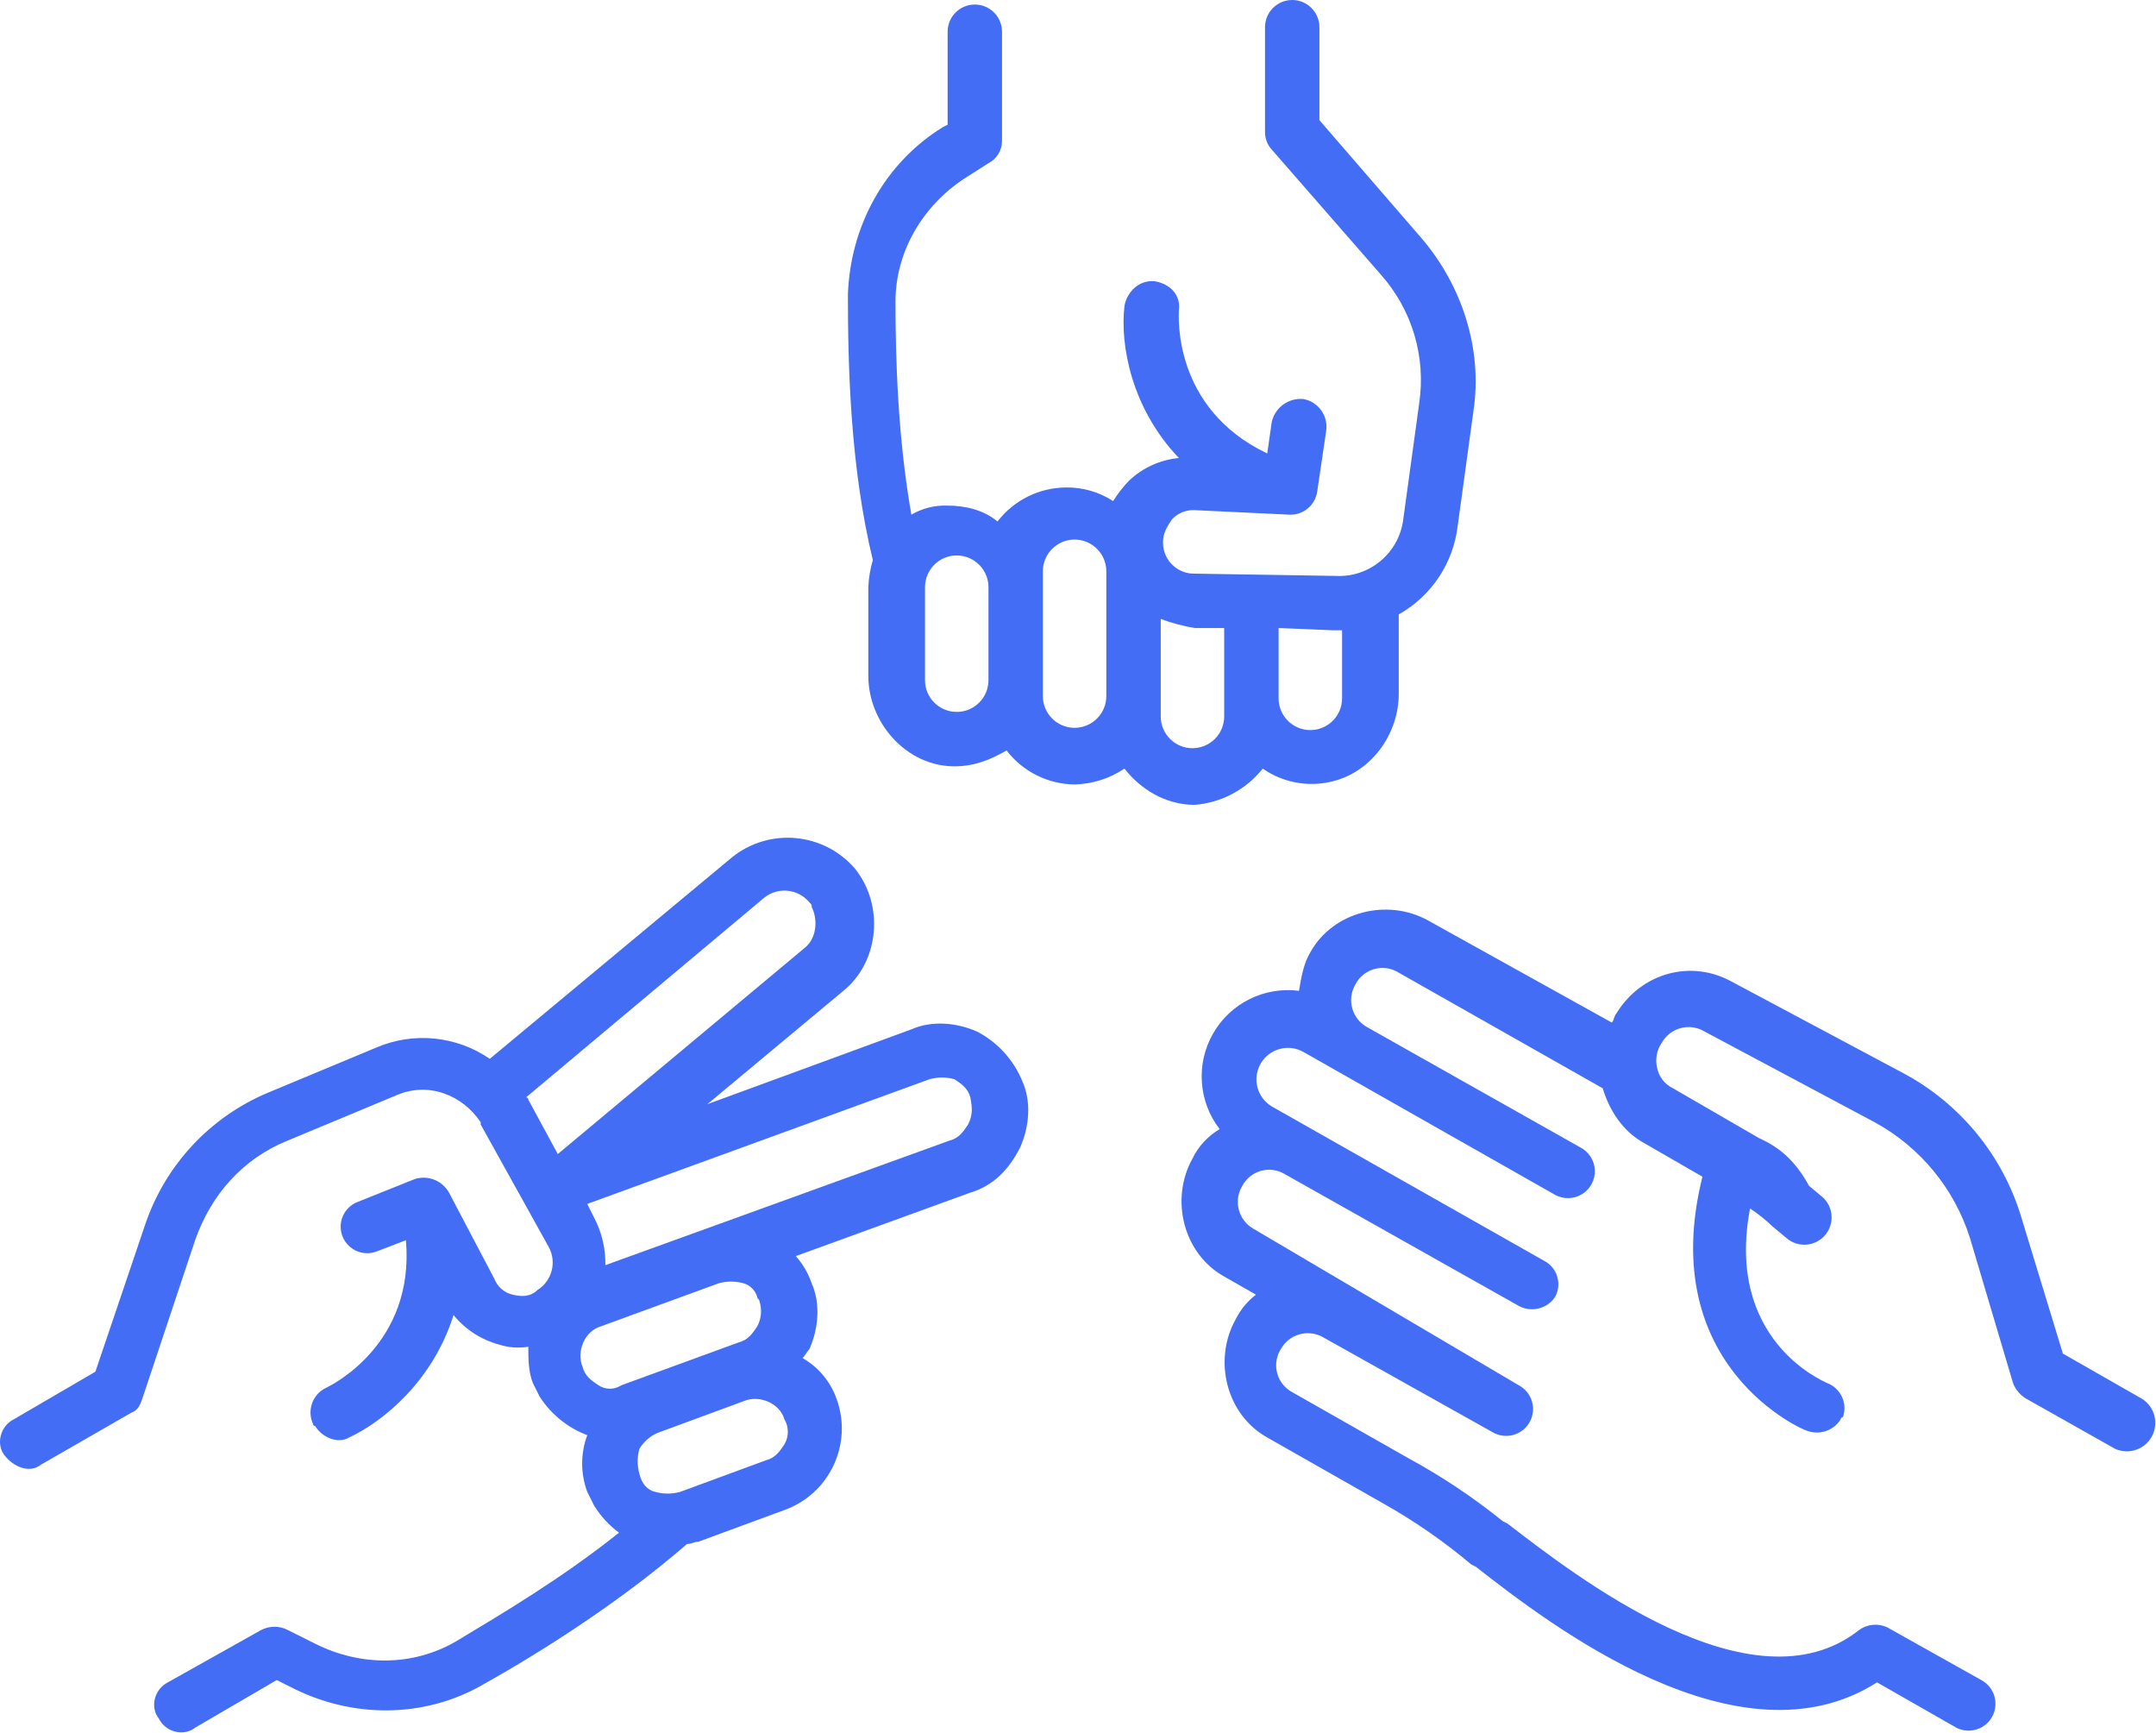
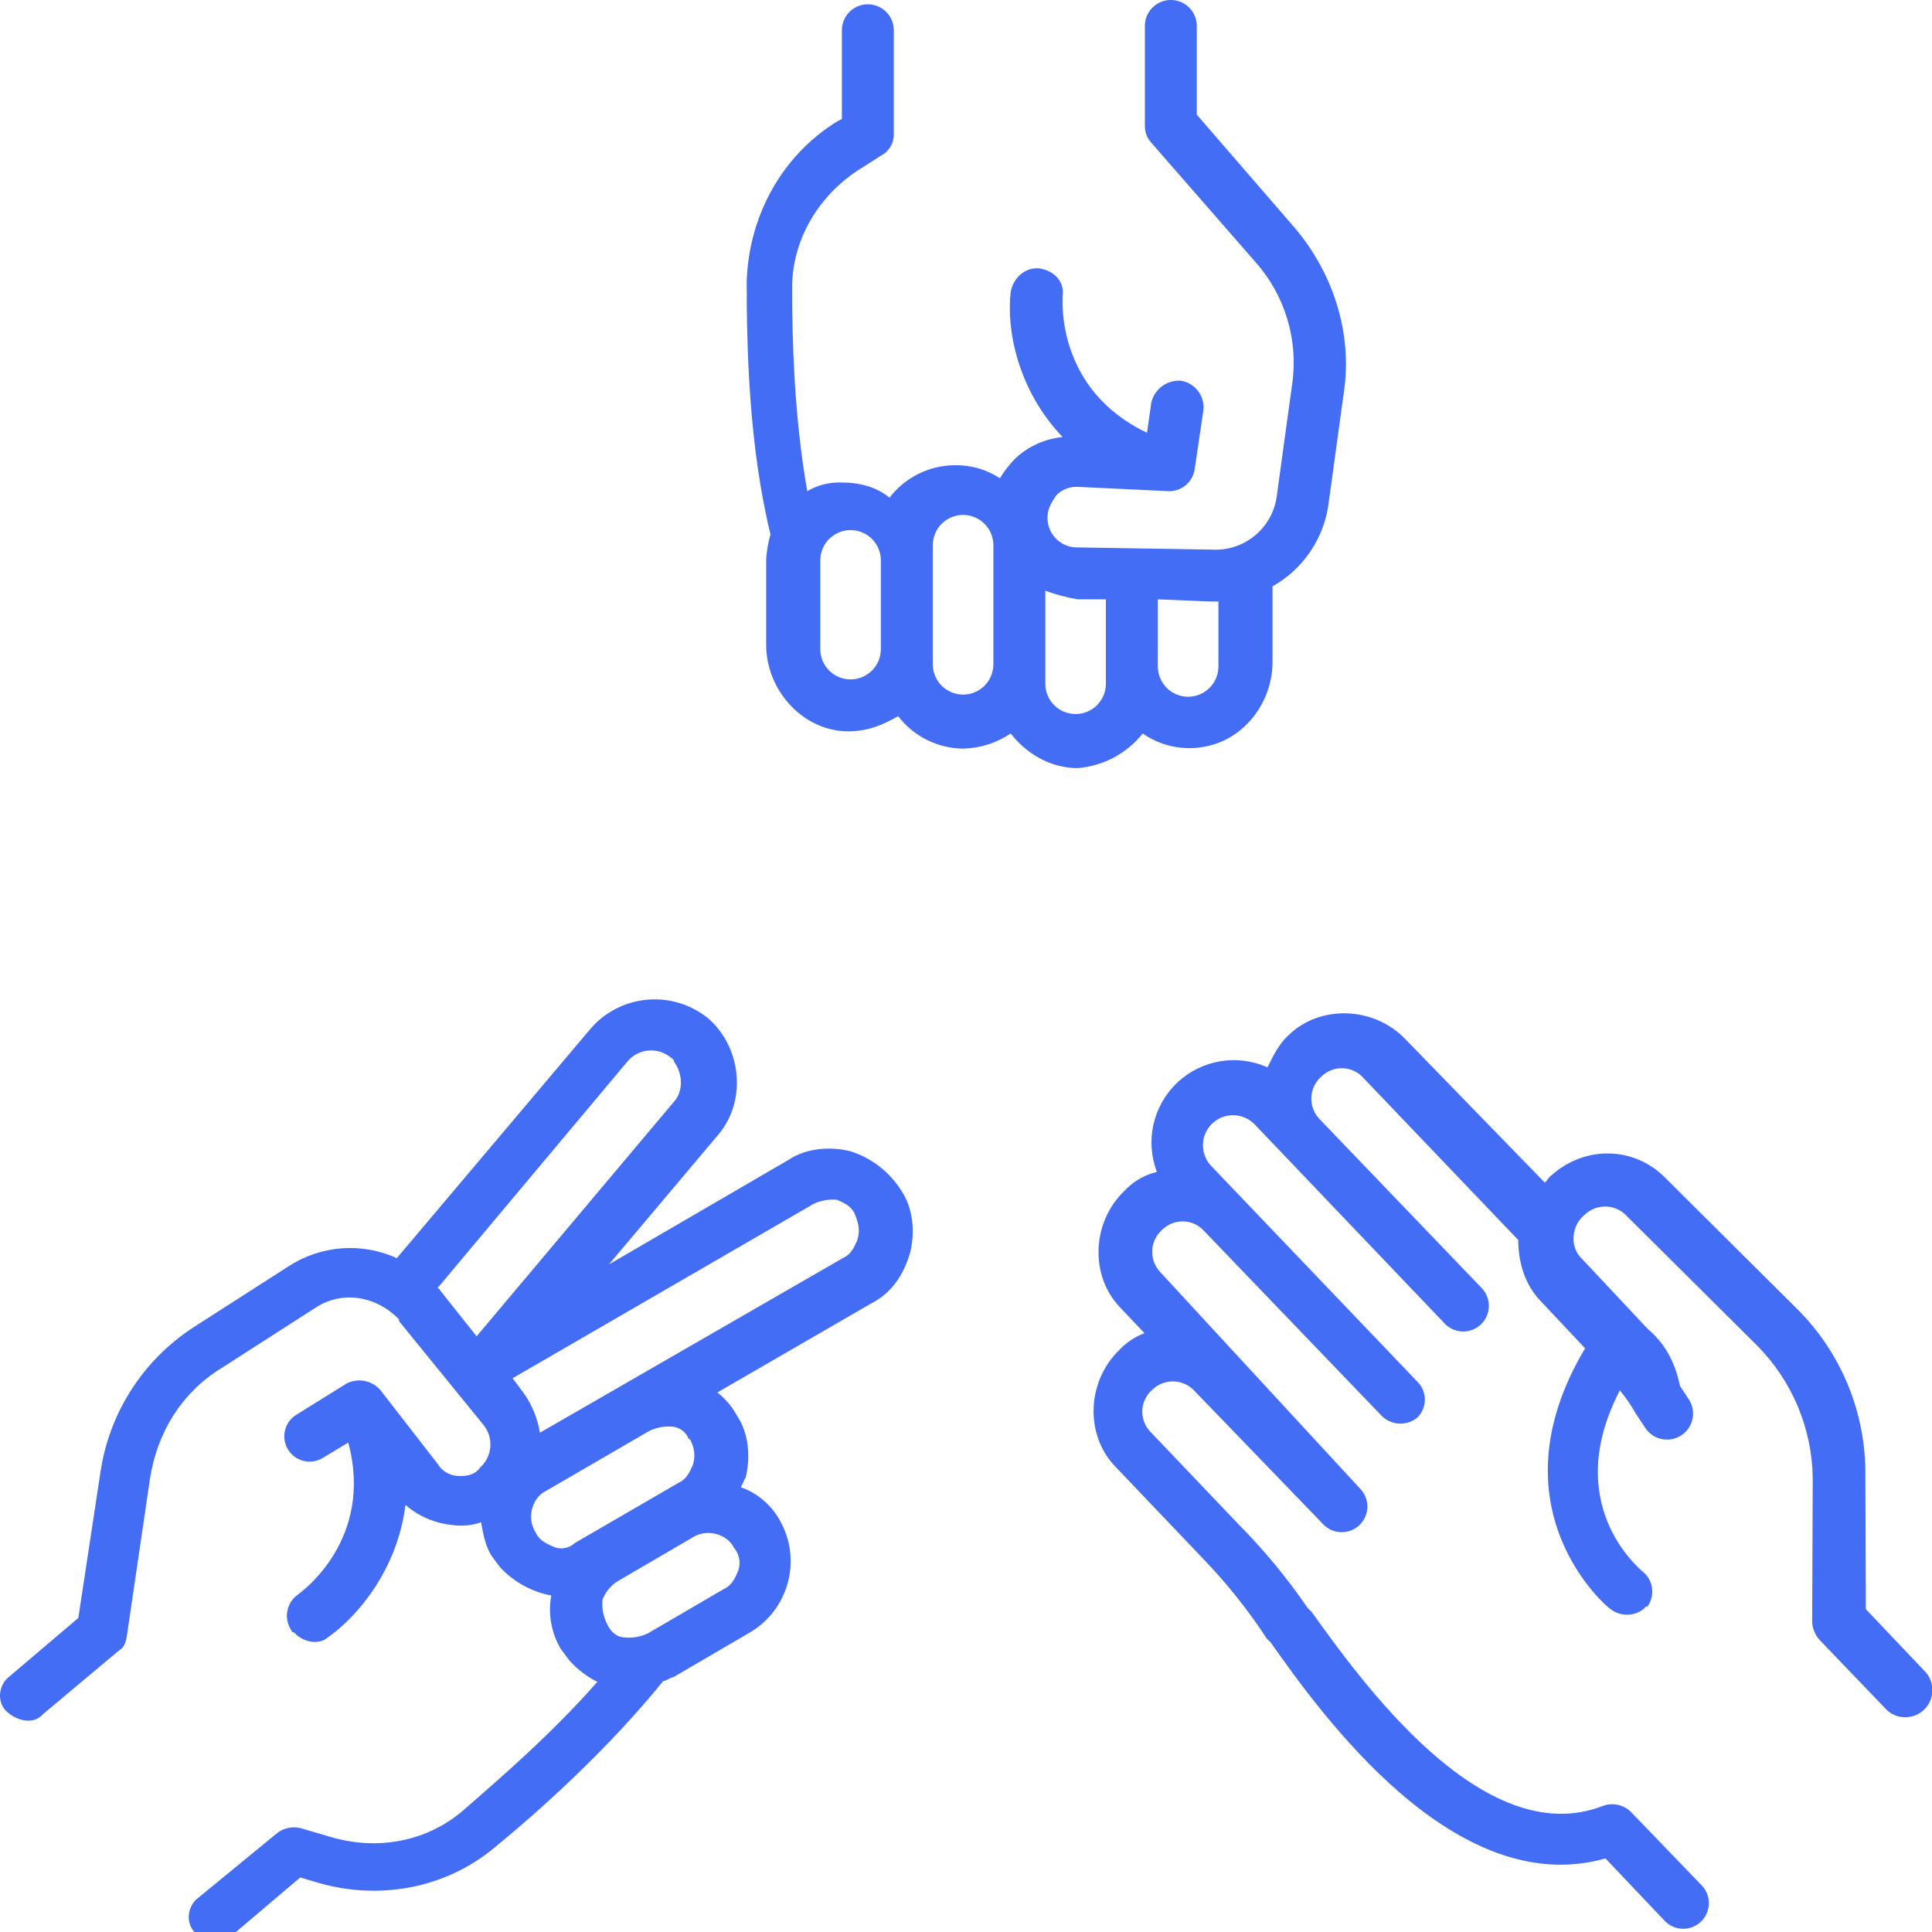
- <svg xmlns="http://www.w3.org/2000/svg" id="Layer_1" data-name="Layer 1" viewBox="0 0 532.65 427.889">
-   <defs>
-     <style>.cls-1{fill:#446df6;}</style>
-   </defs>
-   <path class="cls-1" d="M311.963,189.841a21.192,21.192,0,0,0,18.48,2.801c8.961-2.801,15.121-11.762,15.121-21.281v-19.602a28.946,28.946,0,0,0,14.559-21.84l3.922-28.559c2.238-15.121-2.801-30.801-12.879-42.559L325.967,29.68V6.719a6.719,6.719,0,0,0-13.438,0v25.762a6.357,6.357,0,0,0,1.68,4.48l26.879,30.801a39.136,39.136,0,0,1,9.52,31.922l-3.922,28.559a15.976,15.976,0,0,1-16.801,14l-34.719-.559a7.655,7.655,0,0,1-7.84-7.465q-.005-.188,0-.375c0-2.238,1.121-3.922,2.238-5.602a7.19,7.19,0,0,1,5.602-2.238l23.52,1.121a6.648,6.648,0,0,0,6.719-5.602l2.238-15.121a6.973,6.973,0,0,0-5.602-7.84,7.325,7.325,0,0,0-7.84,5.602l-1.121,7.84c-23.52-11.199-21.84-34.16-21.84-35.281.559-3.922-2.238-6.719-6.16-7.281h-.559c-3.359,0-6.16,2.801-6.719,6.16-1.121,9.52,1.68,25.199,13.441,37.52a20.798,20.798,0,0,0-12.32,5.602,30.862,30.862,0,0,0-3.922,5.039,20.718,20.718,0,0,0-11.762-3.359,21.503,21.503,0,0,0-16.801,8.398c-3.359-2.801-7.84-3.922-12.32-3.922a16.439,16.439,0,0,0-8.961,2.238c-3.359-19.039-3.922-38.641-3.922-52.641,0-12.32,6.719-23.52,16.801-30.238l6.16-3.922a6.163,6.163,0,0,0,3.359-5.602V7.838a6.719,6.719,0,1,0-13.438,0v22.961l-1.117.562c-14.559,8.961-22.961,24.641-23.52,41.441,0,17.359.559,42.559,6.16,65.52a28.172,28.172,0,0,0-1.121,6.719v21.84c0,11.762,9.52,22.398,21.281,22.398,5.039,0,8.961-1.68,12.879-3.922a21.496,21.496,0,0,0,16.801,8.398,22.951,22.951,0,0,0,12.32-3.922c3.922,5.039,10.078,8.961,17.359,8.961a23.881,23.881,0,0,0,16.801-8.953Zm3.922-34.723,13.441.559h2.238v16.801a7.84,7.84,0,1,1-15.68.015v-.015Zm-71.68,12.879a7.84,7.84,0,0,1-15.68,0V145.036a7.84,7.84,0,0,1,15.68,0Zm29.117,3.922a7.84,7.84,0,1,1-15.68.015V141.118a7.84,7.84,0,0,1,15.68-.015v30.817Zm13.441,5.039V152.88a46.51,46.51,0,0,0,8.398,2.238h7.281v21.84a7.84,7.84,0,0,1-15.68,0Z" />
-   <path class="cls-1" d="M241.403,254.801c-5.039-2.238-11.199-2.801-16.238-.559l-50.398,18.48,33.602-28c8.961-7.281,10.078-21.281,2.801-30.238a21.941,21.941,0,0,0-30.238-2.801l-59.93,49.84a29.18,29.18,0,0,0-28-2.801l-26.879,11.199a54.105,54.105,0,0,0-30.238,32.48L23.565,338.8,3.405,350.562c-3.359,1.68-4.48,6.16-2.238,8.961,2.238,2.801,6.16,4.481,8.961,2.238l22.398-12.879c1.68-.558,2.238-2.238,2.801-3.922l12.879-38.641c3.922-11.199,11.762-20.16,22.961-24.641l26.879-11.199c7.84-3.359,16.238,0,20.719,6.719v.559l16.801,30.238a8.004,8.004,0,0,1-2.801,10.641c-1.68,1.684-3.922,1.684-6.16,1.125a6.395,6.395,0,0,1-4.48-3.922l-11.199-21.281a7.194,7.194,0,0,0-8.398-3.359l-14,5.602a6.554,6.554,0,1,0,4.39,12.351q.043-.015.087-.032l7.281-2.801c2.238,25.762-18.48,35.84-19.602,36.398a6.746,6.746,0,0,0-3.377,8.922l.018.039a.547.547,0,0,0,.535.558q.012,0,.023,0c1.68,2.801,5.602,4.481,8.398,2.801,8.398-3.922,20.719-14,25.762-30.238a21.823,21.823,0,0,0,11.199,7.281,15.496,15.496,0,0,0,7.281.559c0,2.801,0,6.16,1.121,8.961q.838,1.682,1.68,3.359a24.195,24.195,0,0,0,11.762,9.52,20.061,20.061,0,0,0,0,14q.838,1.682,1.68,3.36a23.874,23.874,0,0,0,6.16,6.719c-14,11.199-29.121,20.16-40.32,26.879-10.641,6.16-23.52,6.16-34.719.559l-6.719-3.359a7.131,7.131,0,0,0-6.719,0L41.484,415.523c-3.359,1.68-4.48,6.16-2.238,8.961,1.68,3.359,6.16,4.48,8.961,2.238l20.16-11.762,3.359,1.68c15.121,7.84,33.039,7.84,47.602-.559,14-7.84,33.602-20.16,50.398-34.719,1.121,0,1.68-.559,2.801-.559l21.281-7.84a21.398,21.398,0,0,0,12.904-27.372l-.025-.069a18.77,18.77,0,0,0-8.398-10.078c.559-.558,1.121-1.68,1.68-2.238,2.238-5.039,2.801-11.199.558-16.238a19.309,19.309,0,0,0-3.922-6.719l43.121-15.68c5.602-1.68,9.52-5.602,12.32-11.199,2.238-5.039,2.801-11.199.559-16.238a24.091,24.091,0,0,0-11.199-12.332Zm-110.88,16.801a.547.547,0,0,0-.535-.559c-.008,0-.015,0-.023,0l58.801-49.281a7.986,7.986,0,0,1,11.199,1.121c.559.559.559.559.559,1.121,1.68,3.359,1.121,7.84-1.68,10.078l-61.039,50.961Zm17.359,70.559c-1.68-1.121-3.359-2.238-3.922-4.481-1.68-3.922.559-8.961,4.481-10.078l29.121-10.641a11.531,11.531,0,0,1,6.16,0,5.043,5.043,0,0,1,3.359,3.359c0,.559.559.559.559,1.121a7.952,7.952,0,0,1-.559,6.16c-1.121,1.68-2.238,3.359-4.481,3.922l-29.121,10.641a5.086,5.086,0,0,1-5.598-.004ZM193.8,356.723c-1.121,1.68-2.238,3.359-4.48,3.922l-21.281,7.84a11.531,11.531,0,0,1-6.16,0c-2.238-.559-3.359-2.238-3.922-4.48a11.531,11.531,0,0,1,0-6.16,9.991,9.991,0,0,1,4.48-3.922l21.281-7.84c3.922-1.68,8.961.559,10.078,4.481a6.053,6.053,0,0,1,.004,6.16Zm45.359-78.961c-1.121,1.68-2.238,3.359-4.48,3.922l-85.121,30.801a24.274,24.274,0,0,0-2.238-10.641l-2.238-4.481,84.559-30.801a11.531,11.531,0,0,1,6.16,0c1.68,1.121,3.359,2.238,3.922,4.48.559,2.801.559,4.481-.562,6.719Z" />
-   <path class="cls-1" d="M529.243,345.521l-19.602-11.199-10.078-33.039a59.986,59.986,0,0,0-29.68-36.398l-42-22.398c-10.078-5.602-22.398-2.238-28.559,7.84-.558.559-.558,1.68-1.121,2.238l-45.359-25.199c-10.078-5.602-23.52-2.238-29.121,7.84-1.68,2.801-2.238,6.16-2.801,9.52a21.312,21.312,0,0,0-19.601,34.161,17.016,17.016,0,0,0-6.719,7.281c-5.602,10.078-2.238,23.52,7.84,29.121l7.84,4.481a17.502,17.502,0,0,0-5.039,6.16c-5.602,10.078-2.238,23.52,7.84,29.121l28.559,16.238a140.914,140.914,0,0,1,21.84,15.121l1.121.559c17.922,14,64.961,50.398,99.121,28.559l19.602,11.199a6.639,6.639,0,0,0,6.16-11.762l-22.961-12.879a6.887,6.887,0,0,0-7.281.559c-26.32,20.719-70-13.441-86.801-26.32l-1.121-.559a155.311,155.311,0,0,0-23.52-15.68l-28.559-16.238a7.517,7.517,0,0,1-3.071-10.178q.127-.236.27-.463a7.63,7.63,0,0,1,10.378-2.954q.133.074.263.153l42,23.52a6.639,6.639,0,0,0,6.16-11.762l-65.52-38.641a7.63,7.63,0,0,1-2.954-10.378q.074-.133.153-.263A7.517,7.517,0,0,1,317.1,289.811q.236.127.463.27l57.68,32.48a6.868,6.868,0,0,0,8.961-2.238,6.528,6.528,0,0,0-2.603-8.857q-.098-.054-.198-.104l-67.199-38.078a7.781,7.781,0,0,1,7.84-13.442l62.16,35.281a6.639,6.639,0,1,0,6.189-11.746l-.029-.015-52.641-29.68a7.63,7.63,0,0,1-2.954-10.378q.074-.133.153-.263A7.517,7.517,0,0,1,345.1,239.969q.236.127.463.27l50.398,28.559c1.68,5.602,5.039,10.641,10.078,13.441l14.559,8.398c-11.762,47.039,25.199,62.719,25.762,62.719a6.938,6.938,0,0,0,8.398-2.801.547.547,0,0,1,.535-.559c.008,0,.015,0,.023,0a6.653,6.653,0,0,0-3.922-8.398c-1.121-.559-25.199-10.641-19.039-43.121a39.342,39.342,0,0,1,5.602,4.481l3.359,2.801a6.743,6.743,0,0,0,8.961-10.078l-3.359-2.801c-3.356-6.16-7.277-9.52-12.316-11.762l-21.281-12.32a7.141,7.141,0,0,1-3.922-5.039,7.779,7.779,0,0,1,1.121-6.16A7.63,7.63,0,0,1,420.9,254.645q.133.074.263.153l42,22.398a49.63,49.63,0,0,1,23.52,28.559l10.641,35.84a7.532,7.532,0,0,0,3.359,3.922l21.84,12.32a7.034,7.034,0,0,0,6.723-12.316Z" />
+ <svg xmlns="http://www.w3.org/2000/svg" id="Layer_1" data-name="Layer 1" viewBox="0 0 500 500" fill="#446DF6">
+   <g>
+     <path d="M295.726,189.833a21.192,21.192,0,0,0,18.48,2.801c8.961-2.801,15.121-11.762,15.121-21.281v-19.602a28.946,28.946,0,0,0,14.559-21.84l3.922-28.559c2.238-15.121-2.801-30.801-12.879-42.559l-25.199-29.121V6.711a6.719,6.719,0,0,0-13.438,0v25.762a6.357,6.357,0,0,0,1.68,4.48l26.879,30.801a39.136,39.136,0,0,1,9.52,31.922l-3.922,28.559a15.976,15.976,0,0,1-16.801,14l-34.719-.559a7.655,7.655,0,0,1-7.84-7.465q-.005-.188,0-.375c0-2.238,1.121-3.922,2.238-5.602a7.189,7.189,0,0,1,5.602-2.238l23.52,1.121a6.648,6.648,0,0,0,6.719-5.602l2.238-15.121a6.973,6.973,0,0,0-5.602-7.84,7.325,7.325,0,0,0-7.84,5.602l-1.121,7.84c-23.52-11.199-21.84-34.16-21.84-35.281.559-3.922-2.238-6.719-6.16-7.281h-.559c-3.359,0-6.16,2.801-6.719,6.16-1.121,9.52,1.68,25.199,13.441,37.52a20.798,20.798,0,0,0-12.32,5.602,30.862,30.862,0,0,0-3.922,5.039,20.718,20.718,0,0,0-11.762-3.359,21.503,21.503,0,0,0-16.801,8.398c-3.359-2.801-7.84-3.922-12.32-3.922a16.439,16.439,0,0,0-8.961,2.238c-3.359-19.039-3.922-38.641-3.922-52.641,0-12.32,6.719-23.52,16.801-30.238l6.16-3.922a6.163,6.163,0,0,0,3.359-5.602V7.83a6.719,6.719,0,0,0-13.438,0v22.961l-1.117.562c-14.559,8.961-22.961,24.641-23.52,41.441,0,17.359.559,42.559,6.16,65.52a28.167,28.167,0,0,0-1.121,6.719v21.84c0,11.762,9.52,22.398,21.281,22.398,5.039,0,8.961-1.68,12.879-3.922a21.496,21.496,0,0,0,16.801,8.398,22.952,22.952,0,0,0,12.32-3.922c3.922,5.039,10.078,8.961,17.359,8.961a23.881,23.881,0,0,0,16.801-8.953Zm3.922-34.723,13.441.559h2.238V172.47a7.84,7.84,0,1,1-15.68.015V172.47Zm-71.68,12.879a7.84,7.84,0,0,1-15.68,0v-22.961a7.84,7.84,0,0,1,15.68,0Zm29.117,3.922a7.84,7.84,0,1,1-15.68.015V141.11a7.84,7.84,0,0,1,15.68-.015v30.817Zm13.441,5.039v-24.078a46.51,46.51,0,0,0,8.398,2.238h7.281v21.84a7.84,7.84,0,0,1-15.68,0Z" />
+     <path d="M220.066,297.938c-5.353-1.323-11.516-.8-16.086,2.289l-46.391,27.006,28.189-33.443c7.55-8.736,6.202-22.715-2.529-30.262a21.941,21.941,0,0,0-30.262,2.529l-50.293,59.55a29.18,29.18,0,0,0-28.058,2.138l-24.507,15.726A54.105,54.105,0,0,0,26.035,380.737l-5.767,37.992L2.475,433.834c-3.014,2.241-3.334,6.848-.637,9.214,2.693,2.366,6.848,3.334,9.214.637L30.854,427.089c1.556-.844,1.812-2.595,2.072-4.351l5.925-40.297c1.903-11.712,8.056-21.906,18.299-28.276L81.657,338.439c7.132-4.678,15.988-2.839,21.575,2.993l.098.55,21.829,26.835a8.004,8.004,0,0,1-.897,10.967c-1.36,1.951-3.567,2.343-5.868,2.185a6.395,6.395,0,0,1-5.097-3.078L98.549,359.894a7.194,7.194,0,0,0-8.856-1.839l-12.805,7.963a6.554,6.554,0,1,0,6.482,11.394q.04-.023.08-.046l6.679-4.031C96.836,398.309,78.198,411.854,77.191,412.6a6.746,6.746,0,0,0-1.765,9.375l.024.035a.547.547,0,0,0,.625.456l.023-.004c2.144,2.464,6.299,3.432,8.759,1.29,7.583-5.33,17.952-17.407,20.079-34.276a21.824,21.824,0,0,0,12.3,5.211,15.495,15.495,0,0,0,7.267-.723c.49,2.758,1.077,6.065,2.671,8.627q1.119,1.509,2.241,3.014a24.195,24.195,0,0,0,13.245,7.316,20.061,20.061,0,0,0,2.448,13.784q1.119,1.509,2.242,3.014a23.874,23.874,0,0,0,7.24,5.538c-11.826,13.474-25.148,24.941-35,33.514-9.4,7.926-22.081,10.177-34.087,6.62l-7.203-2.133a7.131,7.131,0,0,0-6.615,1.175L51.325,491.137c-3.014,2.241-3.334,6.848-.637,9.214,2.241,3.014,6.848,3.334,9.214.637l17.793-15.105,3.601,1.067c16.259,5.076,33.901,1.943,46.771-8.872,12.414-10.167,29.56-25.724,43.552-42.995,1.104-.196,1.556-.844,2.66-1.04l19.583-11.44a21.398,21.398,0,0,0,7.92-29.206l-.037-.064a18.77,18.77,0,0,0-10.031-8.455c.452-.647.81-1.85,1.263-2.498,1.323-5.353.8-11.516-2.289-16.086a19.311,19.311,0,0,0-5.036-5.93l39.715-22.977c5.222-2.633,8.394-7.18,10.172-13.18,1.323-5.353.8-11.516-2.289-16.086a24.092,24.092,0,0,0-13.183-10.184ZM113.831,333.866a.547.547,0,0,0-.625-.456l-.023.004,49.28-58.802a7.986,7.986,0,0,1,11.223-.854c.648.452.648.452.746,1.006,2.241,3.014,2.474,7.523.108,10.216L123.35,345.828Zm29.428,66.437c-1.85-.81-3.699-1.617-4.645-3.726-2.34-3.568-1.017-8.921,2.65-10.706l26.812-15.568a11.532,11.532,0,0,1,6.065-1.077,5.043,5.043,0,0,1,3.895,2.72c.098.55.648.452.746,1.006a7.952,7.952,0,0,1,.527,6.163c-.81,1.85-1.617,3.699-3.726,4.645L148.77,399.329a5.086,5.086,0,0,1-5.512.975Zm47.757,6.31c-.81,1.85-1.617,3.699-3.725,4.645l-19.583,11.44a11.532,11.532,0,0,1-6.065,1.077c-2.301-.159-3.699-1.617-4.645-3.725a11.532,11.532,0,0,1-1.077-6.065,9.991,9.991,0,0,1,3.725-4.645l19.583-11.44c3.568-2.34,8.92-1.017,10.706,2.65a6.053,6.053,0,0,1,1.081,6.064Zm30.855-85.675c-.81,1.85-1.616,3.699-3.726,4.645L139.72,370.791a24.273,24.273,0,0,0-4.064-10.086l-2.987-4.02,77.872-45.11a11.532,11.532,0,0,1,6.065-1.077c1.85.81,3.699,1.617,4.645,3.725,1.04,2.66,1.333,4.314.621,6.714Z" />
+     <path d="M498.419,432.826,482.88,416.449l-.121-34.542a59.986,59.986,0,0,0-17.921-43.412l-33.755-33.56c-8.034-8.27-20.801-8.603-29.607-.73-.696.374-1.019,1.448-1.719,1.82L363.594,268.815c-8.034-8.27-21.875-8.927-30.145-.892-2.416,2.197-3.92,5.253-5.428,8.307a21.312,21.312,0,0,0-28.621,27.056,17.016,17.016,0,0,0-8.533,5.034c-8.27,8.034-8.927,21.875-.892,30.145l6.215,6.551a17.503,17.503,0,0,0-6.602,4.445c-8.27,8.034-8.927,21.875-.892,30.145l22.662,23.785a140.914,140.914,0,0,1,16.551,20.777l.912.858c13.122,18.574,47.665,66.992,86.672,55.934l15.539,16.377a6.639,6.639,0,0,0,9.29-9.485l-18.271-18.954a6.887,6.887,0,0,0-7.133-1.565c-31.177,12.247-63.149-33.059-75.521-50.237l-.912-.858A155.314,155.314,0,0,0,320.487,394.44l-22.662-23.785a7.517,7.517,0,0,1-.005-10.631q.19-.19.392-.366a7.63,7.63,0,0,1,10.789.165q.106.109.207.223L342.641,394.68a6.639,6.639,0,0,0,9.291-9.485L300.341,329.298a7.63,7.63,0,0,1,.165-10.789q.109-.106.223-.207a7.517,7.517,0,0,1,10.631-.005q.19.19.365.392l45.861,47.736a6.868,6.868,0,0,0,9.226.441,6.528,6.528,0,0,0,.062-9.232q-.078-.08-.16-.156L313.353,301.637a7.781,7.781,0,0,1,11.384-10.609l49.343,51.71a6.639,6.639,0,0,0,9.314-9.462l-.023-.023L341.526,289.65a7.63,7.63,0,0,1,.165-10.789q.109-.106.223-.207a7.517,7.517,0,0,1,10.631-.005q.19.19.366.392l40.019,41.881c-.007,5.848,1.756,11.642,5.773,15.777l11.518,12.241c-24.829,41.648,6.039,67.322,6.578,67.484a6.937,6.937,0,0,0,8.849-.26.547.547,0,0,1,.674-.38l.022.007a6.653,6.653,0,0,0-1.333-9.173c-.912-.858-21.059-17.457-5.793-46.78a39.345,39.345,0,0,1,4.071,5.906l2.409,3.651a6.743,6.743,0,0,0,11.487-7.065l-2.409-3.651c-1.436-6.866-4.222-11.214-8.4-14.814L409.552,325.93a7.141,7.141,0,0,1-2.302-5.956,7.779,7.779,0,0,1,2.85-5.575,7.63,7.63,0,0,1,10.789.165q.106.109.207.223l33.755,33.56a49.63,49.63,0,0,1,14.283,34.129l-.148,37.386a7.531,7.531,0,0,0,2.086,4.724L488.431,442.68a7.034,7.034,0,0,0,9.989-9.854Z" />
+   </g>
</svg>
